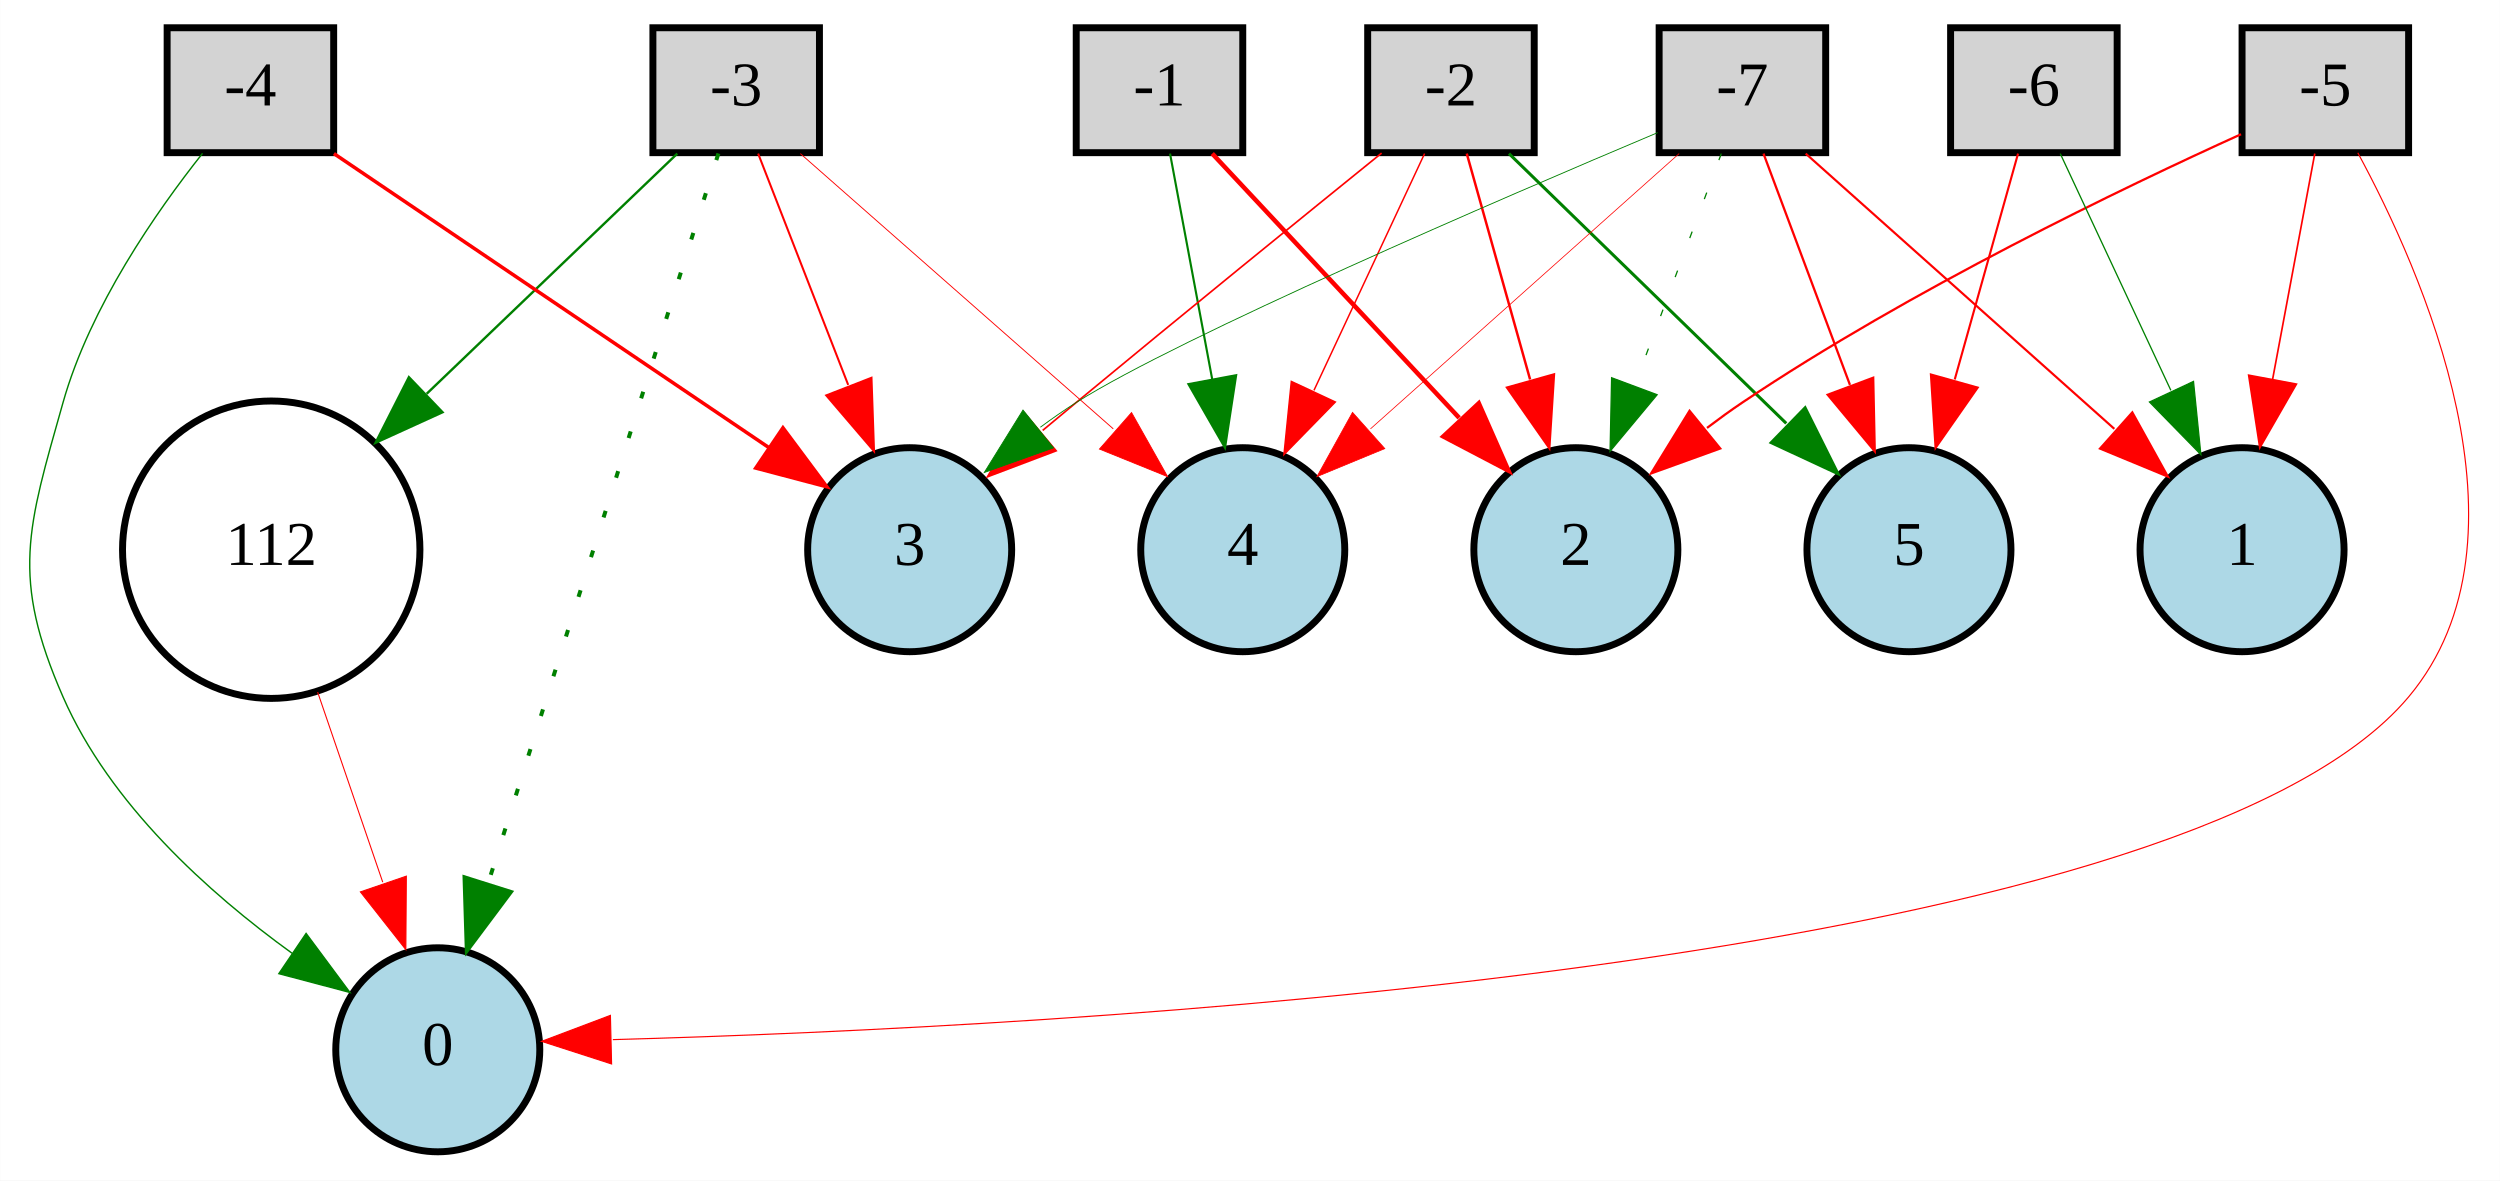
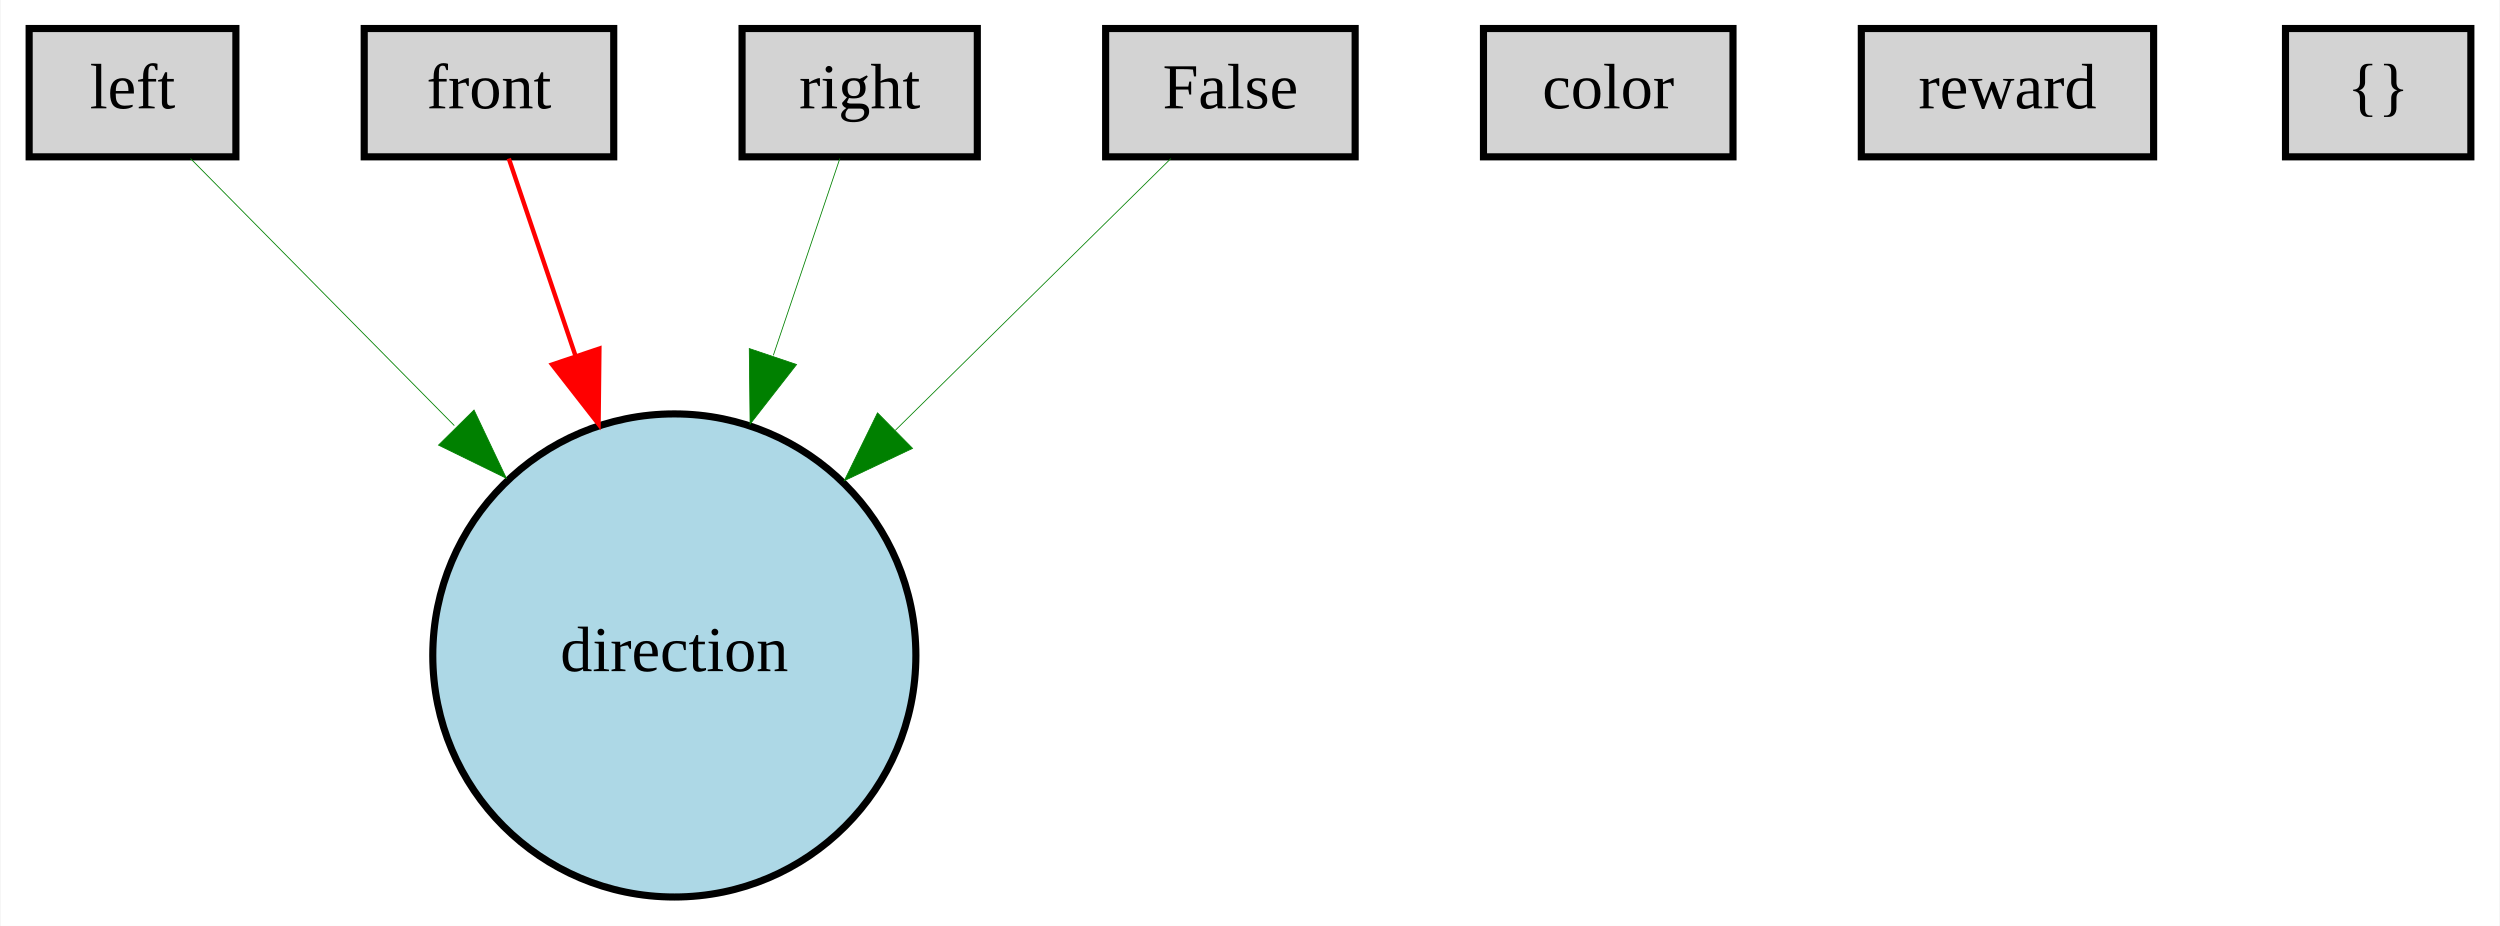
- <svg xmlns="http://www.w3.org/2000/svg" width="360pt" height="170pt" viewBox="0.00 0.00 360.21 170.12">
-   <g id="graph0" class="graph" transform="scale(1 1) rotate(0) translate(4 166.125)">
-     <polygon fill="white" stroke="none" points="-4,4 -4,-166.125 356.21,-166.125 356.21,4 -4,4" />
+ <svg xmlns="http://www.w3.org/2000/svg" width="351pt" height="130pt" viewBox="0.00 0.00 350.50 129.88">
+   <g id="graph0" class="graph" transform="scale(1 1) rotate(0) translate(4 125.882)">
+     <polygon fill="white" stroke="none" points="-4,4 -4,-125.882 346.5,-125.882 346.5,4 -4,4" />
    <g id="node1" class="node">
-       <polygon fill="lightgray" stroke="black" points="175.062,-162.125 151.062,-162.125 151.062,-144.125 175.062,-144.125 175.062,-162.125" />
-       <text text-anchor="middle" x="163.062" y="-150.925" font-family="Times New Roman,serif" font-size="9.00">-1</text>
+       <polygon fill="lightgray" stroke="black" points="29,-121.882 0,-121.882 0,-103.882 29,-103.882 29,-121.882" />
+       <text text-anchor="middle" x="14.5" y="-110.682" font-family="Times New Roman,serif" font-size="9.00">left</text>
    </g>
-     <g id="node10" class="node">
-       <ellipse fill="lightblue" stroke="black" cx="223.062" cy="-86.912" rx="14.7" ry="14.7" />
-       <text text-anchor="middle" x="223.062" y="-84.712" font-family="Times New Roman,serif" font-size="9.00">2</text>
+     <g id="node8" class="node">
+       <ellipse fill="lightblue" stroke="black" cx="90.5" cy="-33.941" rx="33.882" ry="33.882" />
+       <text text-anchor="middle" x="90.5" y="-31.741" font-family="Times New Roman,serif" font-size="9.00">direction</text>
    </g>
-     <g id="edge19" class="edge">
-       <path fill="none" stroke="red" stroke-width="0.655" d="M170.661,-143.992C179.56,-134.469 194.567,-118.408 206.246,-105.909" />
-       <polygon fill="red" stroke="red" stroke-width="0.655" points="209.073,-108.01 213.343,-98.313 203.958,-103.231 209.073,-108.01" />
-     </g>
-     <g id="node12" class="node">
-       <ellipse fill="lightblue" stroke="black" cx="175.062" cy="-86.912" rx="14.7" ry="14.7" />
-       <text text-anchor="middle" x="175.062" y="-84.712" font-family="Times New Roman,serif" font-size="9.00">4</text>
-     </g>
-     <g id="edge7" class="edge">
-       <path fill="none" stroke="green" stroke-width="0.308" d="M164.582,-143.992C166.108,-135.827 168.532,-122.857 170.664,-111.445" />
-       <polygon fill="green" stroke="green" stroke-width="0.308" points="174.11,-112.059 172.507,-101.586 167.229,-110.773 174.11,-112.059" />
+     <g id="edge3" class="edge">
+       <path fill="none" stroke="green" stroke-width="0.117" d="M22.633,-103.648C31.486,-94.686 46.181,-79.809 59.638,-66.186" />
+       <polygon fill="green" stroke="green" stroke-width="0.117" points="62.404,-68.366 66.941,-58.792 57.424,-63.447 62.404,-68.366" />
    </g>
    <g id="node2" class="node">
-       <polygon fill="lightgray" stroke="black" points="217.062,-162.125 193.062,-162.125 193.062,-144.125 217.062,-144.125 217.062,-162.125" />
-       <text text-anchor="middle" x="205.062" y="-150.925" font-family="Times New Roman,serif" font-size="9.00">-2</text>
+       <polygon fill="lightgray" stroke="black" points="82,-121.882 47,-121.882 47,-103.882 82,-103.882 82,-121.882" />
+       <text text-anchor="middle" x="64.5" y="-110.682" font-family="Times New Roman,serif" font-size="9.00">front</text>
    </g>
-     <g id="edge11" class="edge">
-       <path fill="none" stroke="red" stroke-width="0.357" d="M207.342,-143.992C209.631,-135.827 213.267,-122.857 216.465,-111.445" />
-       <polygon fill="red" stroke="red" stroke-width="0.357" points="219.9,-112.16 219.229,-101.586 213.16,-110.27 219.9,-112.16" />
-     </g>
-     <g id="node11" class="node">
-       <ellipse fill="lightblue" stroke="black" cx="127.062" cy="-86.912" rx="14.7" ry="14.7" />
-       <text text-anchor="middle" x="127.062" y="-84.712" font-family="Times New Roman,serif" font-size="9.00">3</text>
-     </g>
-     <g id="edge5" class="edge">
-       <path fill="none" stroke="red" stroke-width="0.244" d="M195.07,-144.064C184.201,-135.276 166.335,-120.777 151.062,-108.125 149.489,-106.822 147.862,-105.467 146.23,-104.103" />
-       <polygon fill="red" stroke="red" stroke-width="0.244" points="148.172,-101.163 138.264,-97.41 143.669,-106.522 148.172,-101.163" />
-     </g>
-     <g id="edge13" class="edge">
-       <path fill="none" stroke="red" stroke-width="0.214" d="M201.263,-143.992C197.272,-135.45 190.823,-121.647 185.322,-109.873" />
-       <polygon fill="red" stroke="red" stroke-width="0.214" points="188.403,-108.198 180.999,-100.62 182.061,-111.161 188.403,-108.198" />
-     </g>
-     <g id="node13" class="node">
-       <ellipse fill="lightblue" stroke="black" cx="271.062" cy="-86.912" rx="14.7" ry="14.7" />
-       <text text-anchor="middle" x="271.062" y="-84.712" font-family="Times New Roman,serif" font-size="9.00">5</text>
-     </g>
-     <g id="edge12" class="edge">
-       <path fill="none" stroke="green" stroke-width="0.442" d="M213.421,-143.992C223.417,-134.267 240.422,-117.722 253.379,-105.116" />
-       <polygon fill="green" stroke="green" stroke-width="0.442" points="256.098,-107.354 260.824,-97.872 251.216,-102.337 256.098,-107.354" />
+     <g id="edge1" class="edge">
+       <path fill="none" stroke="red" stroke-width="0.619" d="M67.282,-103.648C69.589,-96.822 73.056,-86.563 76.611,-76.042" />
+       <polygon fill="red" stroke="red" stroke-width="0.619" points="79.985,-76.99 79.871,-66.396 73.354,-74.749 79.985,-76.99" />
    </g>
    <g id="node3" class="node">
-       <polygon fill="lightgray" stroke="black" points="114.062,-162.125 90.062,-162.125 90.062,-144.125 114.062,-144.125 114.062,-162.125" />
-       <text text-anchor="middle" x="102.062" y="-150.925" font-family="Times New Roman,serif" font-size="9.00">-3</text>
+       <polygon fill="lightgray" stroke="black" points="133,-121.882 100,-121.882 100,-103.882 133,-103.882 133,-121.882" />
+       <text text-anchor="middle" x="116.5" y="-110.682" font-family="Times New Roman,serif" font-size="9.00">right</text>
    </g>
-     <g id="node8" class="node">
-       <ellipse fill="lightblue" stroke="black" cx="59.062" cy="-14.849" rx="14.7" ry="14.7" />
-       <text text-anchor="middle" x="59.062" y="-12.649" font-family="Times New Roman,serif" font-size="9.00">0</text>
-     </g>
-     <g id="edge16" class="edge">
-       <path fill="none" stroke="green" stroke-width="0.579" stroke-dasharray="1,5" d="M99.501,-144.008C93.069,-123.622 76.049,-69.684 66.262,-38.668" />
-       <polygon fill="green" stroke="green" stroke-width="0.579" points="69.593,-37.593 63.246,-29.11 62.918,-39.699 69.593,-37.593" />
-     </g>
-     <g id="edge18" class="edge">
-       <path fill="none" stroke="red" stroke-width="0.293" d="M105.228,-143.992C108.48,-135.64 113.69,-122.258 118.205,-110.661" />
-       <polygon fill="red" stroke="red" stroke-width="0.293" points="121.561,-111.688 121.928,-101.1 115.038,-109.149 121.561,-111.688" />
-     </g>
-     <g id="edge1" class="edge">
-       <path fill="none" stroke="red" stroke-width="0.131" d="M111.308,-143.992C122.597,-134.062 141.967,-117.023 156.402,-104.326" />
-       <polygon fill="red" stroke="red" stroke-width="0.131" points="159.035,-106.671 164.232,-97.438 154.412,-101.415 159.035,-106.671" />
-     </g>
-     <g id="node14" class="node">
-       <ellipse fill="white" stroke="black" cx="35.062" cy="-86.912" rx="21.429" ry="21.429" />
-       <text text-anchor="middle" x="35.062" y="-84.712" font-family="Times New Roman,serif" font-size="9.00">112</text>
-     </g>
-     <g id="edge22" class="edge">
-       <path fill="none" stroke="green" stroke-width="0.347" d="M93.577,-143.992C84.537,-135.329 69.851,-121.254 57.454,-109.373" />
-       <polygon fill="green" stroke="green" stroke-width="0.347" points="59.744,-106.719 50.102,-102.326 54.9,-111.772 59.744,-106.719" />
+     <g id="edge4" class="edge">
+       <path fill="none" stroke="green" stroke-width="0.115" d="M113.718,-103.648C111.411,-96.822 107.944,-86.563 104.389,-76.042" />
+       <polygon fill="green" stroke="green" stroke-width="0.115" points="107.646,-74.749 101.129,-66.396 101.015,-76.99 107.646,-74.749" />
    </g>
    <g id="node4" class="node">
-       <polygon fill="lightgray" stroke="black" points="44.062,-162.125 20.062,-162.125 20.062,-144.125 44.062,-144.125 44.062,-162.125" />
-       <text text-anchor="middle" x="32.062" y="-150.925" font-family="Times New Roman,serif" font-size="9.00">-4</text>
-     </g>
-     <g id="edge6" class="edge">
-       <path fill="none" stroke="green" stroke-width="0.205" d="M25.163,-144.025C18.532,-135.663 8.959,-121.925 5.062,-108.125 -0.062,-89.978 -2.5,-82.972 5.062,-65.698 11.815,-50.274 25.956,-37.505 38.073,-28.753" />
-       <polygon fill="green" stroke="green" stroke-width="0.205" points="40.088,-31.616 46.404,-23.109 36.162,-25.82 40.088,-31.616" />
-     </g>
-     <g id="edge4" class="edge">
-       <path fill="none" stroke="red" stroke-width="0.512" d="M44.094,-143.992C59.869,-133.329 87.771,-114.47 106.824,-101.591" />
-       <polygon fill="red" stroke="red" stroke-width="0.512" points="108.803,-104.478 115.128,-95.978 104.883,-98.679 108.803,-104.478" />
+       <polygon fill="lightgray" stroke="black" points="239,-121.882 204,-121.882 204,-103.882 239,-103.882 239,-121.882" />
+       <text text-anchor="middle" x="221.5" y="-110.682" font-family="Times New Roman,serif" font-size="9.00">color</text>
    </g>
    <g id="node5" class="node">
-       <polygon fill="lightgray" stroke="black" points="343.062,-162.125 319.062,-162.125 319.062,-144.125 343.062,-144.125 343.062,-162.125" />
-       <text text-anchor="middle" x="331.062" y="-150.925" font-family="Times New Roman,serif" font-size="9.00">-5</text>
-     </g>
-     <g id="edge15" class="edge">
-       <path fill="none" stroke="red" stroke-width="0.168" d="M335.739,-144.111C344.802,-127.412 362.254,-88.552 343.062,-65.698 310.036,-26.37 147.514,-18.062 84.29,-16.313" />
-       <polygon fill="red" stroke="red" stroke-width="0.168" points="84.107,-12.808 74.025,-16.064 83.937,-19.806 84.107,-12.808" />
-     </g>
-     <g id="node9" class="node">
-       <ellipse fill="lightblue" stroke="black" cx="319.062" cy="-86.912" rx="14.7" ry="14.7" />
-       <text text-anchor="middle" x="319.062" y="-84.712" font-family="Times New Roman,serif" font-size="9.00">1</text>
-     </g>
-     <g id="edge3" class="edge">
-       <path fill="none" stroke="red" stroke-width="0.244" d="M329.542,-143.992C328.017,-135.827 325.593,-122.857 323.46,-111.445" />
-       <polygon fill="red" stroke="red" stroke-width="0.244" points="326.895,-110.773 321.618,-101.586 320.014,-112.059 326.895,-110.773" />
-     </g>
-     <g id="edge10" class="edge">
-       <path fill="none" stroke="red" stroke-width="0.329" d="M318.913,-146.781C302.149,-139.183 271.255,-124.367 247.062,-108.125 245.366,-106.986 243.652,-105.747 241.961,-104.462" />
-       <polygon fill="red" stroke="red" stroke-width="0.329" points="243.863,-101.498 233.898,-97.899 239.444,-106.926 243.863,-101.498" />
+       <polygon fill="lightgray" stroke="black" points="298,-121.882 257,-121.882 257,-103.882 298,-103.882 298,-121.882" />
+       <text text-anchor="middle" x="277.5" y="-110.682" font-family="Times New Roman,serif" font-size="9.00">reward</text>
    </g>
    <g id="node6" class="node">
-       <polygon fill="lightgray" stroke="black" points="301.062,-162.125 277.062,-162.125 277.062,-144.125 301.062,-144.125 301.062,-162.125" />
-       <text text-anchor="middle" x="289.062" y="-150.925" font-family="Times New Roman,serif" font-size="9.00">-6</text>
+       <polygon fill="lightgray" stroke="black" points="186,-121.882 151,-121.882 151,-103.882 186,-103.882 186,-121.882" />
+       <text text-anchor="middle" x="168.5" y="-110.682" font-family="Times New Roman,serif" font-size="9.00">False</text>
    </g>
-     <g id="edge20" class="edge">
-       <path fill="none" stroke="green" stroke-width="0.188" d="M292.862,-143.992C296.853,-135.45 303.301,-121.647 308.802,-109.873" />
-       <polygon fill="green" stroke="green" stroke-width="0.188" points="312.063,-111.161 313.125,-100.62 305.721,-108.198 312.063,-111.161" />
-     </g>
-     <g id="edge14" class="edge">
-       <path fill="none" stroke="red" stroke-width="0.305" d="M286.782,-143.992C284.494,-135.827 280.858,-122.857 277.659,-111.445" />
-       <polygon fill="red" stroke="red" stroke-width="0.305" points="280.965,-110.27 274.895,-101.586 274.224,-112.16 280.965,-110.27" />
+     <g id="edge2" class="edge">
+       <path fill="none" stroke="green" stroke-width="0.113" d="M160.153,-103.648C150.916,-94.537 135.482,-79.312 121.487,-65.507" />
+       <polygon fill="green" stroke="green" stroke-width="0.113" points="123.917,-62.988 114.34,-58.457 119.001,-67.972 123.917,-62.988" />
    </g>
    <g id="node7" class="node">
-       <polygon fill="lightgray" stroke="black" points="259.062,-162.125 235.062,-162.125 235.062,-144.125 259.062,-144.125 259.062,-162.125" />
-       <text text-anchor="middle" x="247.062" y="-150.925" font-family="Times New Roman,serif" font-size="9.00">-7</text>
-     </g>
-     <g id="edge21" class="edge">
-       <path fill="none" stroke="red" stroke-width="0.314" d="M256.181,-143.992C267.316,-134.062 286.421,-117.023 300.657,-104.326" />
-       <polygon fill="red" stroke="red" stroke-width="0.314" points="303.247,-106.707 308.38,-97.438 298.587,-101.482 303.247,-106.707" />
-     </g>
-     <g id="edge9" class="edge">
-       <path fill="none" stroke="green" stroke-width="0.186" stroke-dasharray="1,5" d="M244.023,-143.992C240.901,-135.64 235.899,-122.258 231.565,-110.661" />
-       <polygon fill="green" stroke="green" stroke-width="0.186" points="234.771,-109.242 227.991,-101.1 228.214,-111.692 234.771,-109.242" />
-     </g>
-     <g id="edge8" class="edge">
-       <path fill="none" stroke="green" stroke-width="0.127" d="M234.85,-147.016C212.495,-137.586 165.929,-117.546 151.062,-108.125 149.337,-107.031 147.602,-105.824 145.897,-104.561" />
-       <polygon fill="green" stroke="green" stroke-width="0.127" points="147.79,-101.591 137.811,-98.033 143.393,-107.038 147.79,-101.591" />
-     </g>
-     <g id="edge17" class="edge">
-       <path fill="none" stroke="red" stroke-width="0.109" d="M237.943,-143.992C226.809,-134.062 207.704,-117.023 193.467,-104.326" />
-       <polygon fill="red" stroke="red" stroke-width="0.109" points="195.537,-101.482 185.744,-97.438 190.878,-106.707 195.537,-101.482" />
-     </g>
-     <g id="edge2" class="edge">
-       <path fill="none" stroke="red" stroke-width="0.329" d="M250.102,-143.992C253.224,-135.64 258.225,-122.258 262.56,-110.661" />
-       <polygon fill="red" stroke="red" stroke-width="0.329" points="265.91,-111.692 266.133,-101.1 259.353,-109.242 265.91,-111.692" />
-     </g>
-     <g id="edge23" class="edge">
-       <path fill="none" stroke="red" stroke-width="0.155" d="M41.748,-66.395C44.658,-57.898 48.092,-47.873 51.131,-39.002" />
-       <polygon fill="red" stroke="red" stroke-width="0.155" points="54.533,-39.872 54.462,-29.278 47.91,-37.604 54.533,-39.872" />
+       <polygon fill="lightgray" stroke="black" points="342.5,-121.882 316.5,-121.882 316.5,-103.882 342.5,-103.882 342.5,-121.882" />
+       <text text-anchor="middle" x="329.5" y="-110.682" font-family="Times New Roman,serif" font-size="9.00">{}</text>
    </g>
  </g>
</svg>
